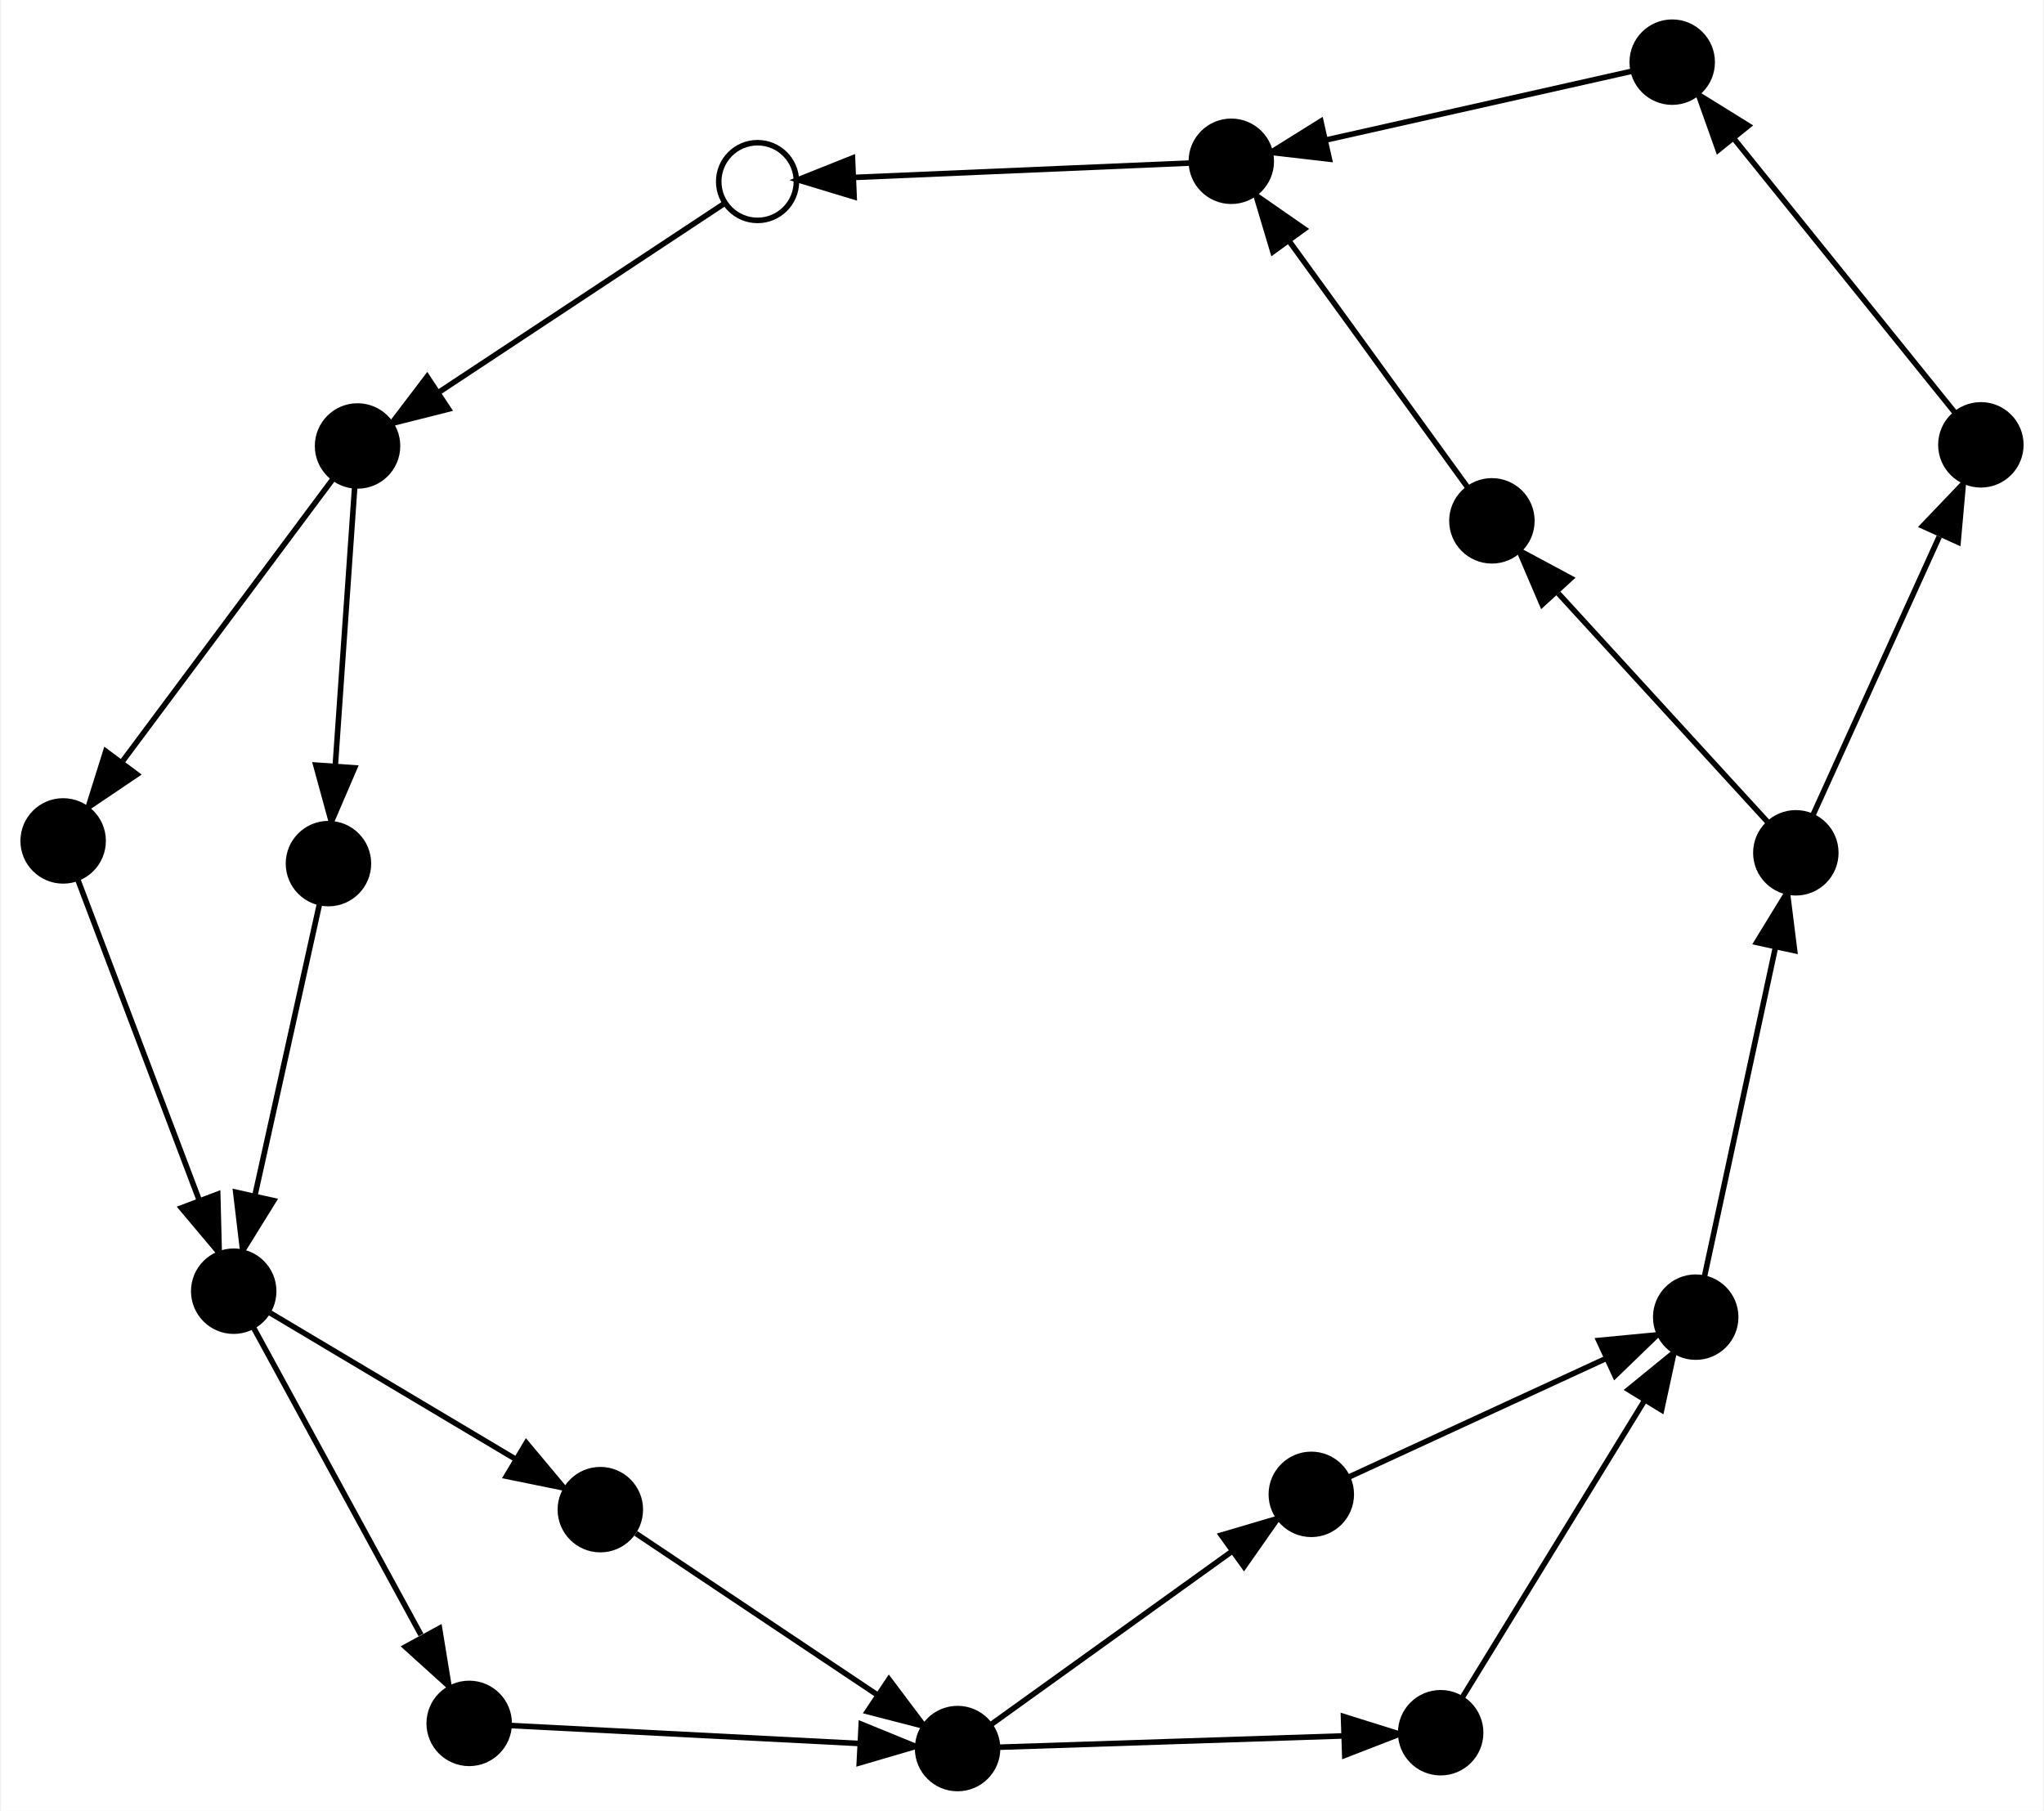
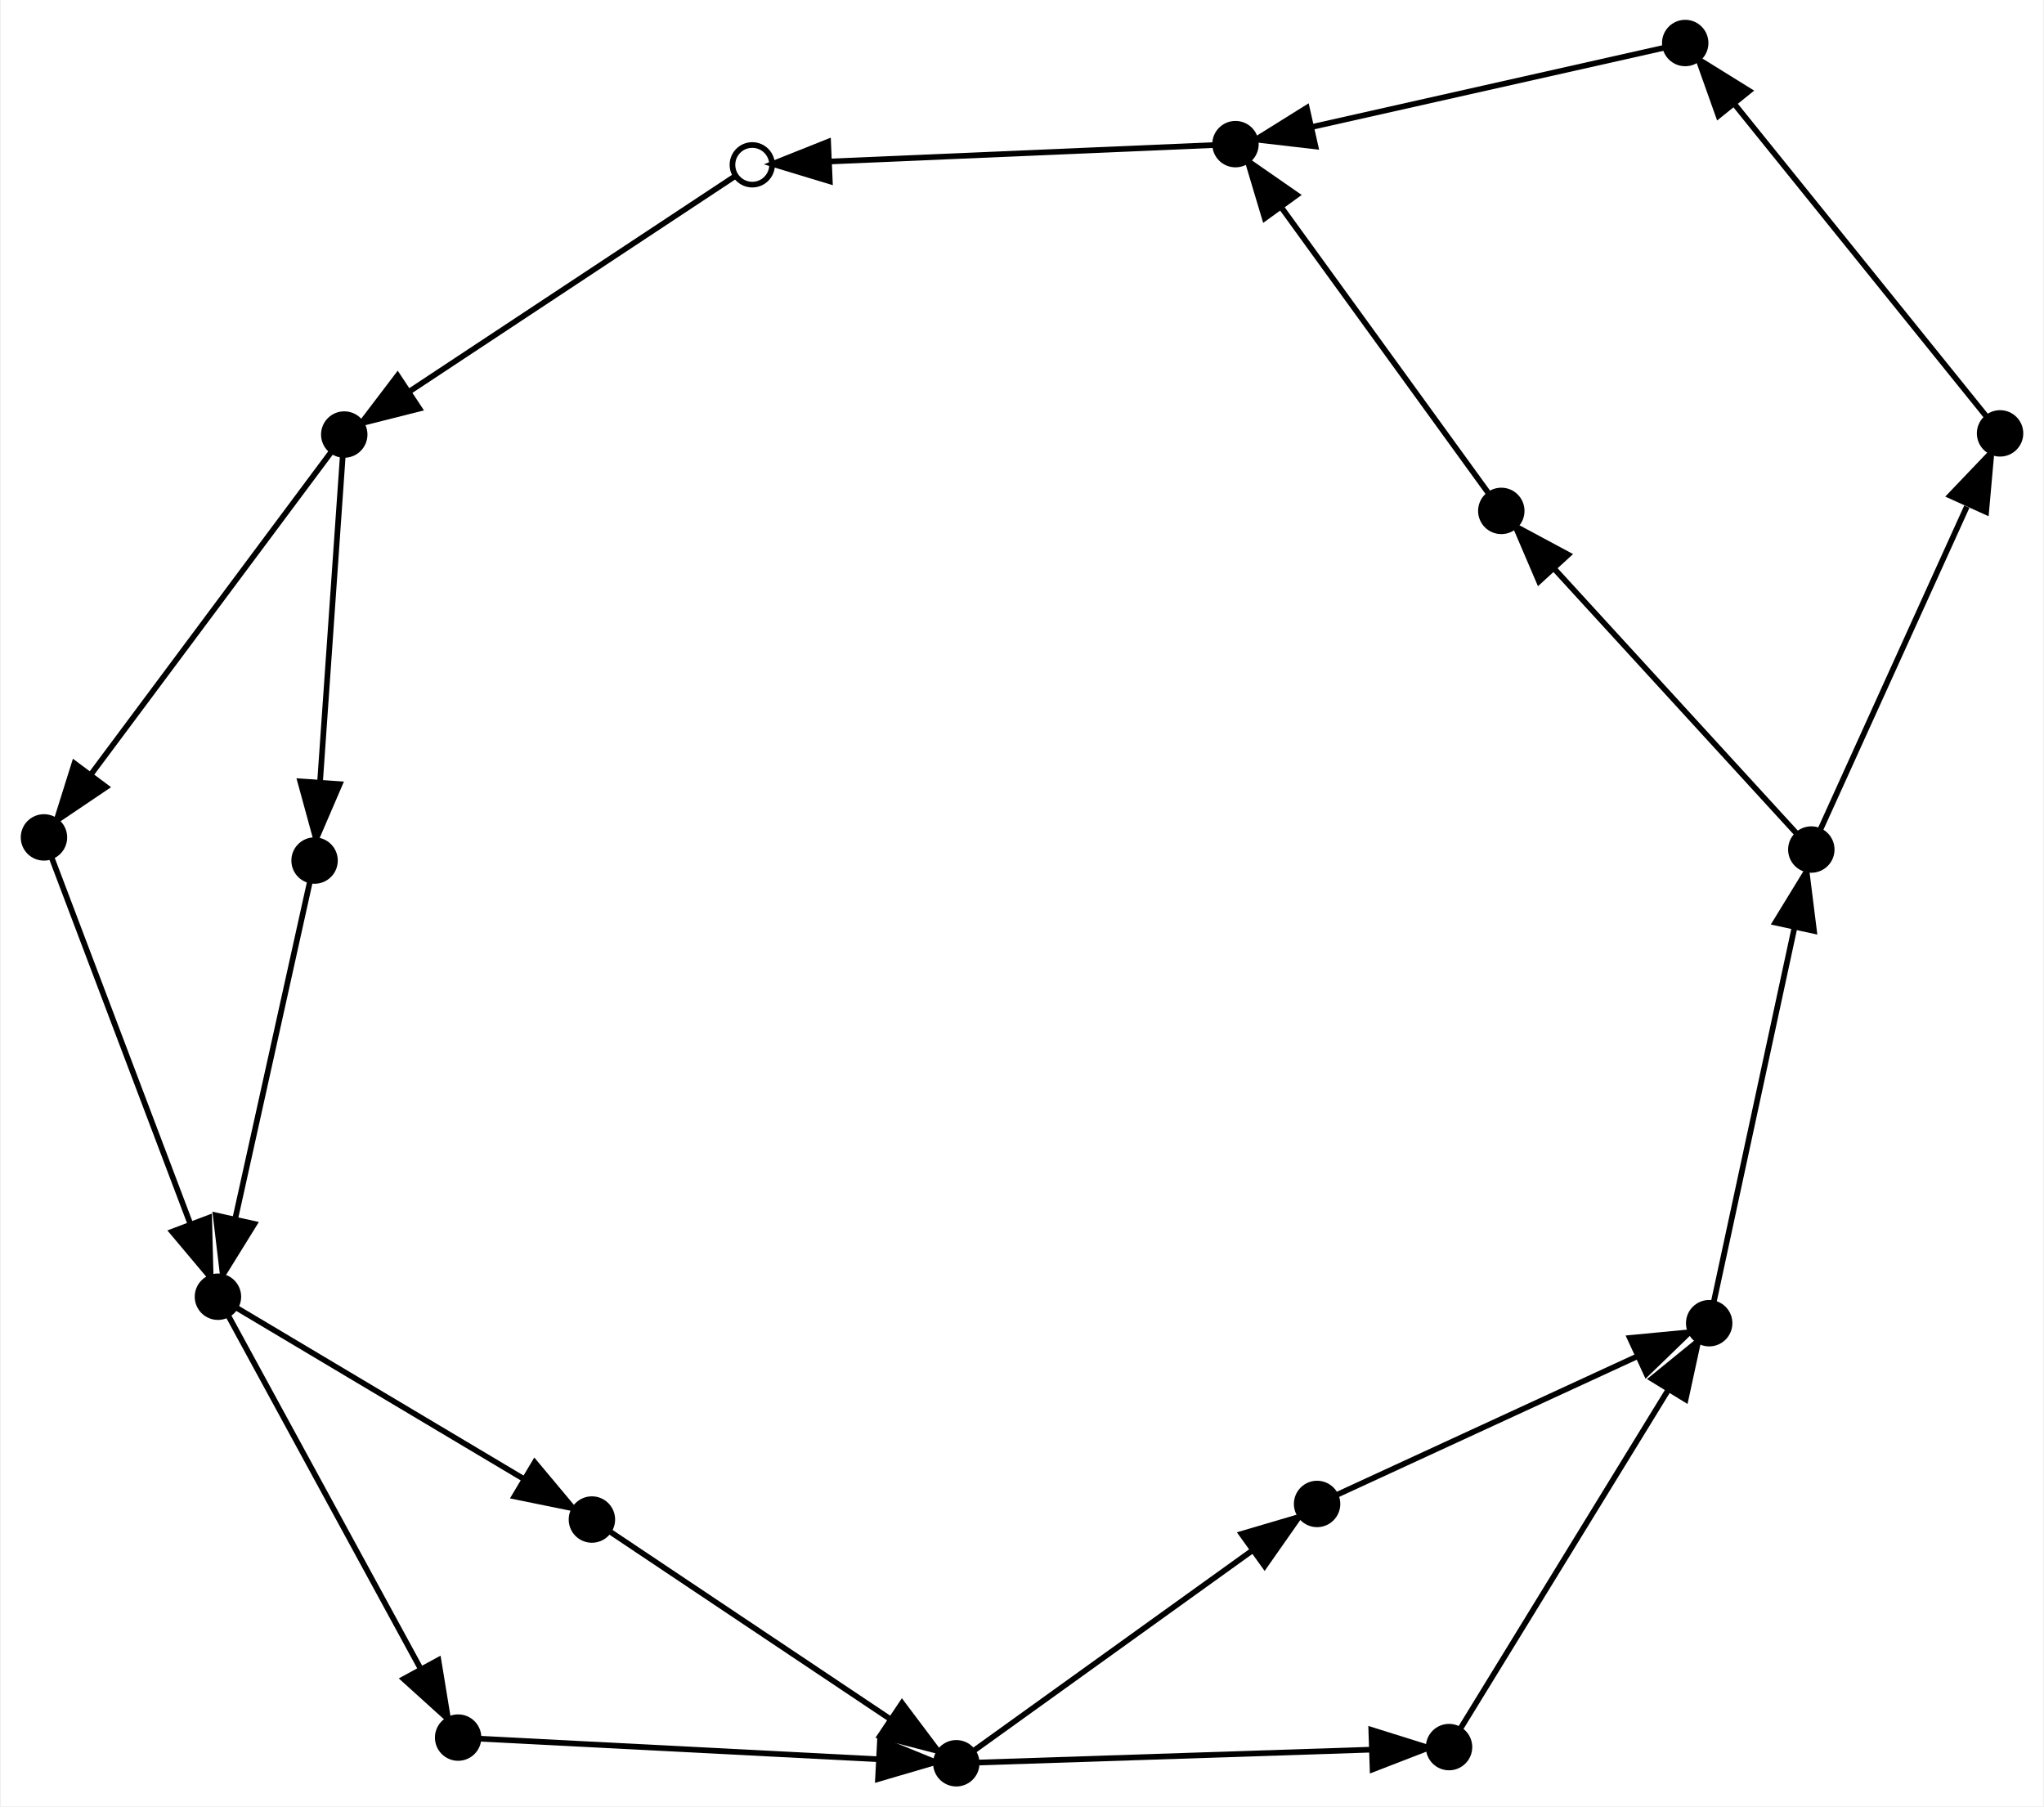
- <svg xmlns="http://www.w3.org/2000/svg" width="368pt" height="326pt" viewBox="0.00 0.00 367.99 326.31">
-   <g id="graph0" class="graph" transform="scale(1 1) rotate(0) translate(184.393 171.097)">
-     <polygon fill="white" stroke="none" points="-184.393,155.21 -184.393,-171.097 183.601,-171.097 183.601,155.21 -184.393,155.21" />
+ <svg xmlns="http://www.w3.org/2000/svg" width="361pt" height="319pt" viewBox="0.00 0.00 360.79 319.11">
+   <g id="graph0" class="graph" transform="scale(1 1) rotate(0) translate(180.793 167.497)">
+     <polygon fill="white" stroke="none" points="-180.793,151.61 -180.793,-167.497 180.001,-167.497 180.001,151.61 -180.793,151.61" />
    <g id="node1" class="node">
-       <ellipse fill="none" stroke="black" cx="-48.053" cy="-138.379" rx="7" ry="7" />
+       <ellipse fill="none" stroke="black" cx="-48.053" cy="-138.379" rx="3.5" ry="3.5" />
    </g>
    <g id="node2" class="node">
-       <ellipse fill="black" stroke="black" cx="-120.139" cy="-90.728" rx="7.2" ry="7.2" />
+       <ellipse fill="black" stroke="black" cx="-120.139" cy="-90.728" rx="3.6" ry="3.6" />
    </g>
    <g id="edge1" class="edge">
-       <path fill="none" stroke="black" d="M-54.199,-134.317C-65.477,-126.861 -89.763,-110.808 -105.504,-100.402" />
-       <polygon fill="black" stroke="black" points="-103.737,-97.375 -114.009,-94.781 -107.597,-103.215 -103.737,-97.375" />
+       <path fill="none" stroke="black" d="M-51.15,-136.332C-60.97,-129.841 -91.754,-109.492 -108.69,-98.297" />
+       <polygon fill="black" stroke="black" points="-106.861,-95.31 -117.134,-92.715 -110.721,-101.149 -106.861,-95.31" />
    </g>
    <g id="node3" class="node">
-       <ellipse fill="black" stroke="black" cx="-125.383" cy="-15.467" rx="7.2" ry="7.2" />
+       <ellipse fill="black" stroke="black" cx="-125.383" cy="-15.467" rx="3.6" ry="3.6" />
    </g>
    <g id="edge2" class="edge">
-       <path fill="none" stroke="black" d="M-120.642,-83.512C-121.442,-72.025 -123.03,-49.244 -124.146,-33.216" />
-       <polygon fill="black" stroke="black" points="-120.672,-32.728 -124.858,-22.995 -127.655,-33.215 -120.672,-32.728" />
+       <path fill="none" stroke="black" d="M-120.392,-87.098C-121.107,-76.842 -123.169,-47.238 -124.408,-29.461" />
+       <polygon fill="black" stroke="black" points="-120.933,-28.97 -125.12,-19.238 -127.917,-29.457 -120.933,-28.97" />
    </g>
    <g id="node4" class="node">
-       <ellipse fill="black" stroke="black" cx="-173.193" cy="-19.557" rx="7.2" ry="7.2" />
+       <ellipse fill="black" stroke="black" cx="-173.193" cy="-19.557" rx="3.6" ry="3.6" />
    </g>
    <g id="edge3" class="edge">
-       <path fill="none" stroke="black" d="M-124.663,-84.66C-132.963,-73.525 -150.837,-49.548 -162.422,-34.006" />
-       <polygon fill="black" stroke="black" points="-159.898,-31.536 -168.681,-25.61 -165.51,-35.719 -159.898,-31.536" />
+       <path fill="none" stroke="black" d="M-122.419,-87.67C-129.646,-77.975 -152.302,-47.582 -164.766,-30.861" />
+       <polygon fill="black" stroke="black" points="-162.198,-28.45 -170.981,-22.525 -167.81,-32.634 -162.198,-28.45" />
    </g>
    <g id="node5" class="node">
-       <ellipse fill="black" stroke="black" cx="-142.456" cy="61.589" rx="7.2" ry="7.2" />
+       <ellipse fill="black" stroke="black" cx="-142.456" cy="61.589" rx="3.6" ry="3.6" />
    </g>
    <g id="edge4" class="edge">
-       <path fill="none" stroke="black" d="M-126.958,-8.356C-129.588,3.511 -134.943,27.68 -138.615,44.254" />
-       <polygon fill="black" stroke="black" points="-135.254,45.264 -140.834,54.27 -142.088,43.75 -135.254,45.264" />
+       <path fill="none" stroke="black" d="M-126.206,-11.75C-128.555,-1.148 -135.379,29.648 -139.397,47.785" />
+       <polygon fill="black" stroke="black" points="-136.02,48.722 -141.6,57.728 -142.854,47.208 -136.02,48.722" />
    </g>
    <g id="edge5" class="edge">
-       <path fill="none" stroke="black" d="M-170.572,-12.639C-165.763,0.057 -155.408,27.395 -148.696,45.115" />
-       <polygon fill="black" stroke="black" points="-145.339,44.096 -145.07,54.688 -151.885,46.576 -145.339,44.096" />
+       <path fill="none" stroke="black" d="M-171.872,-16.07C-167.685,-5.017 -154.559,29.636 -147.338,48.7" />
+       <polygon fill="black" stroke="black" points="-144.006,47.614 -143.737,58.206 -150.553,50.094 -144.006,47.614" />
    </g>
    <g id="node6" class="node">
-       <ellipse fill="black" stroke="black" cx="-76.385" cy="100.953" rx="7.2" ry="7.2" />
+       <ellipse fill="black" stroke="black" cx="-76.385" cy="100.953" rx="3.6" ry="3.6" />
    </g>
    <g id="edge6" class="edge">
-       <path fill="none" stroke="black" d="M-135.879,65.507C-125.688,71.579 -105.802,83.426 -91.836,91.748" />
-       <polygon fill="black" stroke="black" points="-89.734,88.925 -82.935,97.05 -93.317,94.939 -89.734,88.925" />
+       <path fill="none" stroke="black" d="M-139.269,63.487C-130.221,68.878 -104.025,84.485 -88.444,93.768" />
+       <polygon fill="black" stroke="black" points="-86.495,90.856 -79.695,98.981 -90.077,96.869 -86.495,90.856" />
    </g>
    <g id="node7" class="node">
-       <ellipse fill="black" stroke="black" cx="-100.02" cy="139.475" rx="7.2" ry="7.2" />
+       <ellipse fill="black" stroke="black" cx="-100.02" cy="139.475" rx="3.6" ry="3.6" />
    </g>
    <g id="edge7" class="edge">
-       <path fill="none" stroke="black" d="M-138.983,67.963C-132.426,79.997 -118.045,106.393 -108.708,123.53" />
-       <polygon fill="black" stroke="black" points="-105.372,122.336 -103.661,132.792 -111.519,125.685 -105.372,122.336" />
+       <path fill="none" stroke="black" d="M-140.632,64.936C-134.824,75.595 -116.559,109.12 -106.62,127.362" />
+       <polygon fill="black" stroke="black" points="-103.501,125.771 -101.79,136.227 -109.648,129.12 -103.501,125.771" />
    </g>
    <g id="node8" class="node">
-       <ellipse fill="black" stroke="black" cx="-12.005" cy="144.01" rx="7.2" ry="7.2" />
+       <ellipse fill="black" stroke="black" cx="-12.005" cy="144.01" rx="3.6" ry="3.6" />
    </g>
    <g id="edge8" class="edge">
-       <path fill="none" stroke="black" d="M-69.976,105.239C-59.944,111.948 -40.269,125.107 -26.641,134.221" />
-       <polygon fill="black" stroke="black" points="-24.377,131.524 -18.011,139.993 -28.269,137.343 -24.377,131.524" />
+       <path fill="none" stroke="black" d="M-73.279,103.03C-64.463,108.926 -38.937,125.997 -23.756,136.151" />
+       <polygon fill="black" stroke="black" points="-21.597,133.384 -15.23,141.853 -25.488,139.203 -21.597,133.384" />
    </g>
    <g id="edge9" class="edge">
-       <path fill="none" stroke="black" d="M-92.818,139.846C-79.154,140.55 -49.108,142.098 -29.75,143.095" />
-       <polygon fill="black" stroke="black" points="-29.363,139.611 -19.556,143.621 -29.723,146.601 -29.363,139.611" />
+       <path fill="none" stroke="black" d="M-96.239,139.67C-84.193,140.29 -46.307,142.242 -25.693,143.305" />
+       <polygon fill="black" stroke="black" points="-25.481,139.811 -15.674,143.821 -25.841,146.801 -25.481,139.811" />
    </g>
    <g id="node9" class="node">
-       <ellipse fill="black" stroke="black" cx="51.737" cy="98.199" rx="7.2" ry="7.2" />
+       <ellipse fill="black" stroke="black" cx="51.737" cy="98.199" rx="3.6" ry="3.6" />
    </g>
    <g id="edge10" class="edge">
-       <path fill="none" stroke="black" d="M-6.122,139.782C3.694,132.727 23.687,118.358 37.398,108.505" />
-       <polygon fill="black" stroke="black" points="35.52,105.544 45.683,102.55 39.605,111.229 35.52,105.544" />
+       <path fill="none" stroke="black" d="M-8.93,141.8C-0.201,135.527 25.072,117.364 40.103,106.561" />
+       <polygon fill="black" stroke="black" points="38.38,103.489 48.543,100.495 42.466,109.173 38.38,103.489" />
    </g>
    <g id="node10" class="node">
-       <ellipse fill="black" stroke="black" cx="75.05" cy="141.154" rx="7.2" ry="7.2" />
+       <ellipse fill="black" stroke="black" cx="75.05" cy="141.154" rx="3.6" ry="3.6" />
    </g>
    <g id="edge11" class="edge">
-       <path fill="none" stroke="black" d="M-4.582,143.766C9.102,143.318 38.644,142.349 57.645,141.725" />
-       <polygon fill="black" stroke="black" points="57.538,138.227 67.647,141.397 57.767,145.223 57.538,138.227" />
+       <path fill="none" stroke="black" d="M-8.264,143.887C3.595,143.498 40.771,142.279 61.223,141.608" />
+       <polygon fill="black" stroke="black" points="61.311,138.103 71.421,141.273 61.541,145.099 61.311,138.103" />
    </g>
    <g id="node11" class="node">
-       <ellipse fill="black" stroke="black" cx="121.01" cy="66.265" rx="7.2" ry="7.2" />
+       <ellipse fill="black" stroke="black" cx="121.01" cy="66.265" rx="3.6" ry="3.6" />
    </g>
    <g id="edge12" class="edge">
-       <path fill="none" stroke="black" d="M58.379,95.137C68.952,90.263 89.92,80.597 104.674,73.796" />
-       <polygon fill="black" stroke="black" points="103.534,70.467 114.081,69.459 106.464,76.824 103.534,70.467" />
+       <path fill="none" stroke="black" d="M55.078,96.659C64.564,92.286 92.03,79.624 108.366,72.094" />
+       <polygon fill="black" stroke="black" points="106.992,68.873 117.539,67.865 109.923,75.23 106.992,68.873" />
    </g>
    <g id="edge13" class="edge">
-       <path fill="none" stroke="black" d="M78.969,134.769C86.16,123.052 101.643,97.822 111.679,81.469" />
-       <polygon fill="black" stroke="black" points="108.888,79.326 117.101,72.633 114.854,82.987 108.888,79.326" />
+       <path fill="none" stroke="black" d="M77.025,137.936C83.286,127.735 102.913,95.754 113.71,78.159" />
+       <polygon fill="black" stroke="black" points="110.88,76.079 119.094,69.387 116.846,79.741 110.88,76.079" />
    </g>
    <g id="node12" class="node">
-       <ellipse fill="black" stroke="black" cx="139.055" cy="-17.412" rx="7.2" ry="7.2" />
+       <ellipse fill="black" stroke="black" cx="139.055" cy="-17.412" rx="3.6" ry="3.6" />
    </g>
    <g id="edge14" class="edge">
-       <path fill="none" stroke="black" d="M122.548,59.13C125.372,46.039 131.451,17.849 135.392,-0.424" />
-       <polygon fill="black" stroke="black" points="131.991,-1.258 137.52,-10.296 138.834,0.218 131.991,-1.258" />
+       <path fill="none" stroke="black" d="M121.785,62.669C124.221,51.374 131.81,16.185 136.072,-3.581" />
+       <polygon fill="black" stroke="black" points="132.691,-4.506 138.221,-13.544 139.534,-3.031 132.691,-4.506" />
    </g>
    <g id="node13" class="node">
-       <ellipse fill="black" stroke="black" cx="172.401" cy="-90.934" rx="7.2" ry="7.2" />
+       <ellipse fill="black" stroke="black" cx="172.401" cy="-90.934" rx="3.6" ry="3.6" />
    </g>
    <g id="edge15" class="edge">
-       <path fill="none" stroke="black" d="M142.132,-24.197C147.268,-35.519 157.727,-58.581 164.9,-74.394" />
-       <polygon fill="black" stroke="black" points="161.916,-76.29 169.234,-83.951 168.291,-73.398 161.916,-76.29" />
+       <path fill="none" stroke="black" d="M140.663,-20.958C145.272,-31.119 158.697,-60.718 166.532,-77.993" />
+       <polygon fill="black" stroke="black" points="163.568,-79.932 170.886,-87.593 169.943,-77.04 163.568,-79.932" />
    </g>
    <g id="node14" class="node">
-       <ellipse fill="black" stroke="black" cx="84.283" cy="-77.237" rx="7.2" ry="7.2" />
+       <ellipse fill="black" stroke="black" cx="84.283" cy="-77.237" rx="3.6" ry="3.6" />
    </g>
    <g id="edge16" class="edge">
-       <path fill="none" stroke="black" d="M134,-22.933C125.48,-32.24 108.034,-51.294 96.246,-64.17" />
-       <polygon fill="black" stroke="black" points="93.339,-62.162 89.168,-71.901 98.502,-66.889 93.339,-62.162" />
+       <path fill="none" stroke="black" d="M136.413,-20.297C128.771,-28.645 106.368,-53.115 93.555,-67.109" />
+       <polygon fill="black" stroke="black" points="90.944,-64.779 86.772,-74.518 96.107,-69.506 90.944,-64.779" />
    </g>
    <g id="node15" class="node">
-       <ellipse fill="black" stroke="black" cx="116.776" cy="-159.897" rx="7.2" ry="7.2" />
+       <ellipse fill="black" stroke="black" cx="116.776" cy="-159.897" rx="3.6" ry="3.6" />
    </g>
    <g id="edge17" class="edge">
-       <path fill="none" stroke="black" d="M167.659,-96.814C158.956,-107.604 140.216,-130.837 128.069,-145.896" />
-       <polygon fill="black" stroke="black" points="125.061,-144.051 121.507,-154.032 130.509,-148.446 125.061,-144.051" />
+       <path fill="none" stroke="black" d="M170.011,-93.898C162.434,-103.292 138.68,-132.742 125.611,-148.943" />
+       <polygon fill="black" stroke="black" points="122.649,-147.04 119.095,-157.021 128.098,-151.435 122.649,-147.04" />
    </g>
    <g id="node16" class="node">
-       <ellipse fill="black" stroke="black" cx="37.319" cy="-142.033" rx="7.2" ry="7.2" />
+       <ellipse fill="black" stroke="black" cx="37.319" cy="-142.033" rx="3.6" ry="3.6" />
    </g>
    <g id="edge18" class="edge">
-       <path fill="none" stroke="black" d="M79.949,-83.216C72.717,-93.195 57.986,-113.519 47.885,-127.456" />
-       <polygon fill="black" stroke="black" points="44.815,-125.728 41.78,-135.879 50.482,-129.836 44.815,-125.728" />
+       <path fill="none" stroke="black" d="M82.018,-80.362C75.527,-89.317 56.62,-115.404 45.586,-130.628" />
+       <polygon fill="black" stroke="black" points="42.488,-128.938 39.453,-139.089 48.156,-133.046 42.488,-128.938" />
    </g>
    <g id="edge19" class="edge">
-       <path fill="none" stroke="black" d="M109.725,-158.311C97.387,-155.538 71.559,-149.731 54.325,-145.857" />
-       <polygon fill="black" stroke="black" points="54.993,-142.42 44.469,-143.641 53.458,-149.249 54.993,-142.42" />
+       <path fill="none" stroke="black" d="M112.944,-159.035C101.857,-156.543 69.357,-149.236 50.77,-145.057" />
+       <polygon fill="black" stroke="black" points="51.454,-141.624 40.93,-142.845 49.919,-148.453 51.454,-141.624" />
    </g>
    <g id="edge20" class="edge">
-       <path fill="none" stroke="black" d="M30.041,-141.722C16.684,-141.15 -12.078,-139.919 -30.721,-139.121" />
-       <polygon fill="black" stroke="black" points="-30.652,-135.621 -40.792,-138.69 -30.951,-142.615 -30.652,-135.621" />
+       <path fill="none" stroke="black" d="M33.651,-141.876C22.022,-141.379 -14.436,-139.818 -34.493,-138.96" />
+       <polygon fill="black" stroke="black" points="-34.352,-135.463 -44.493,-138.532 -34.652,-142.456 -34.352,-135.463" />
    </g>
  </g>
</svg>
